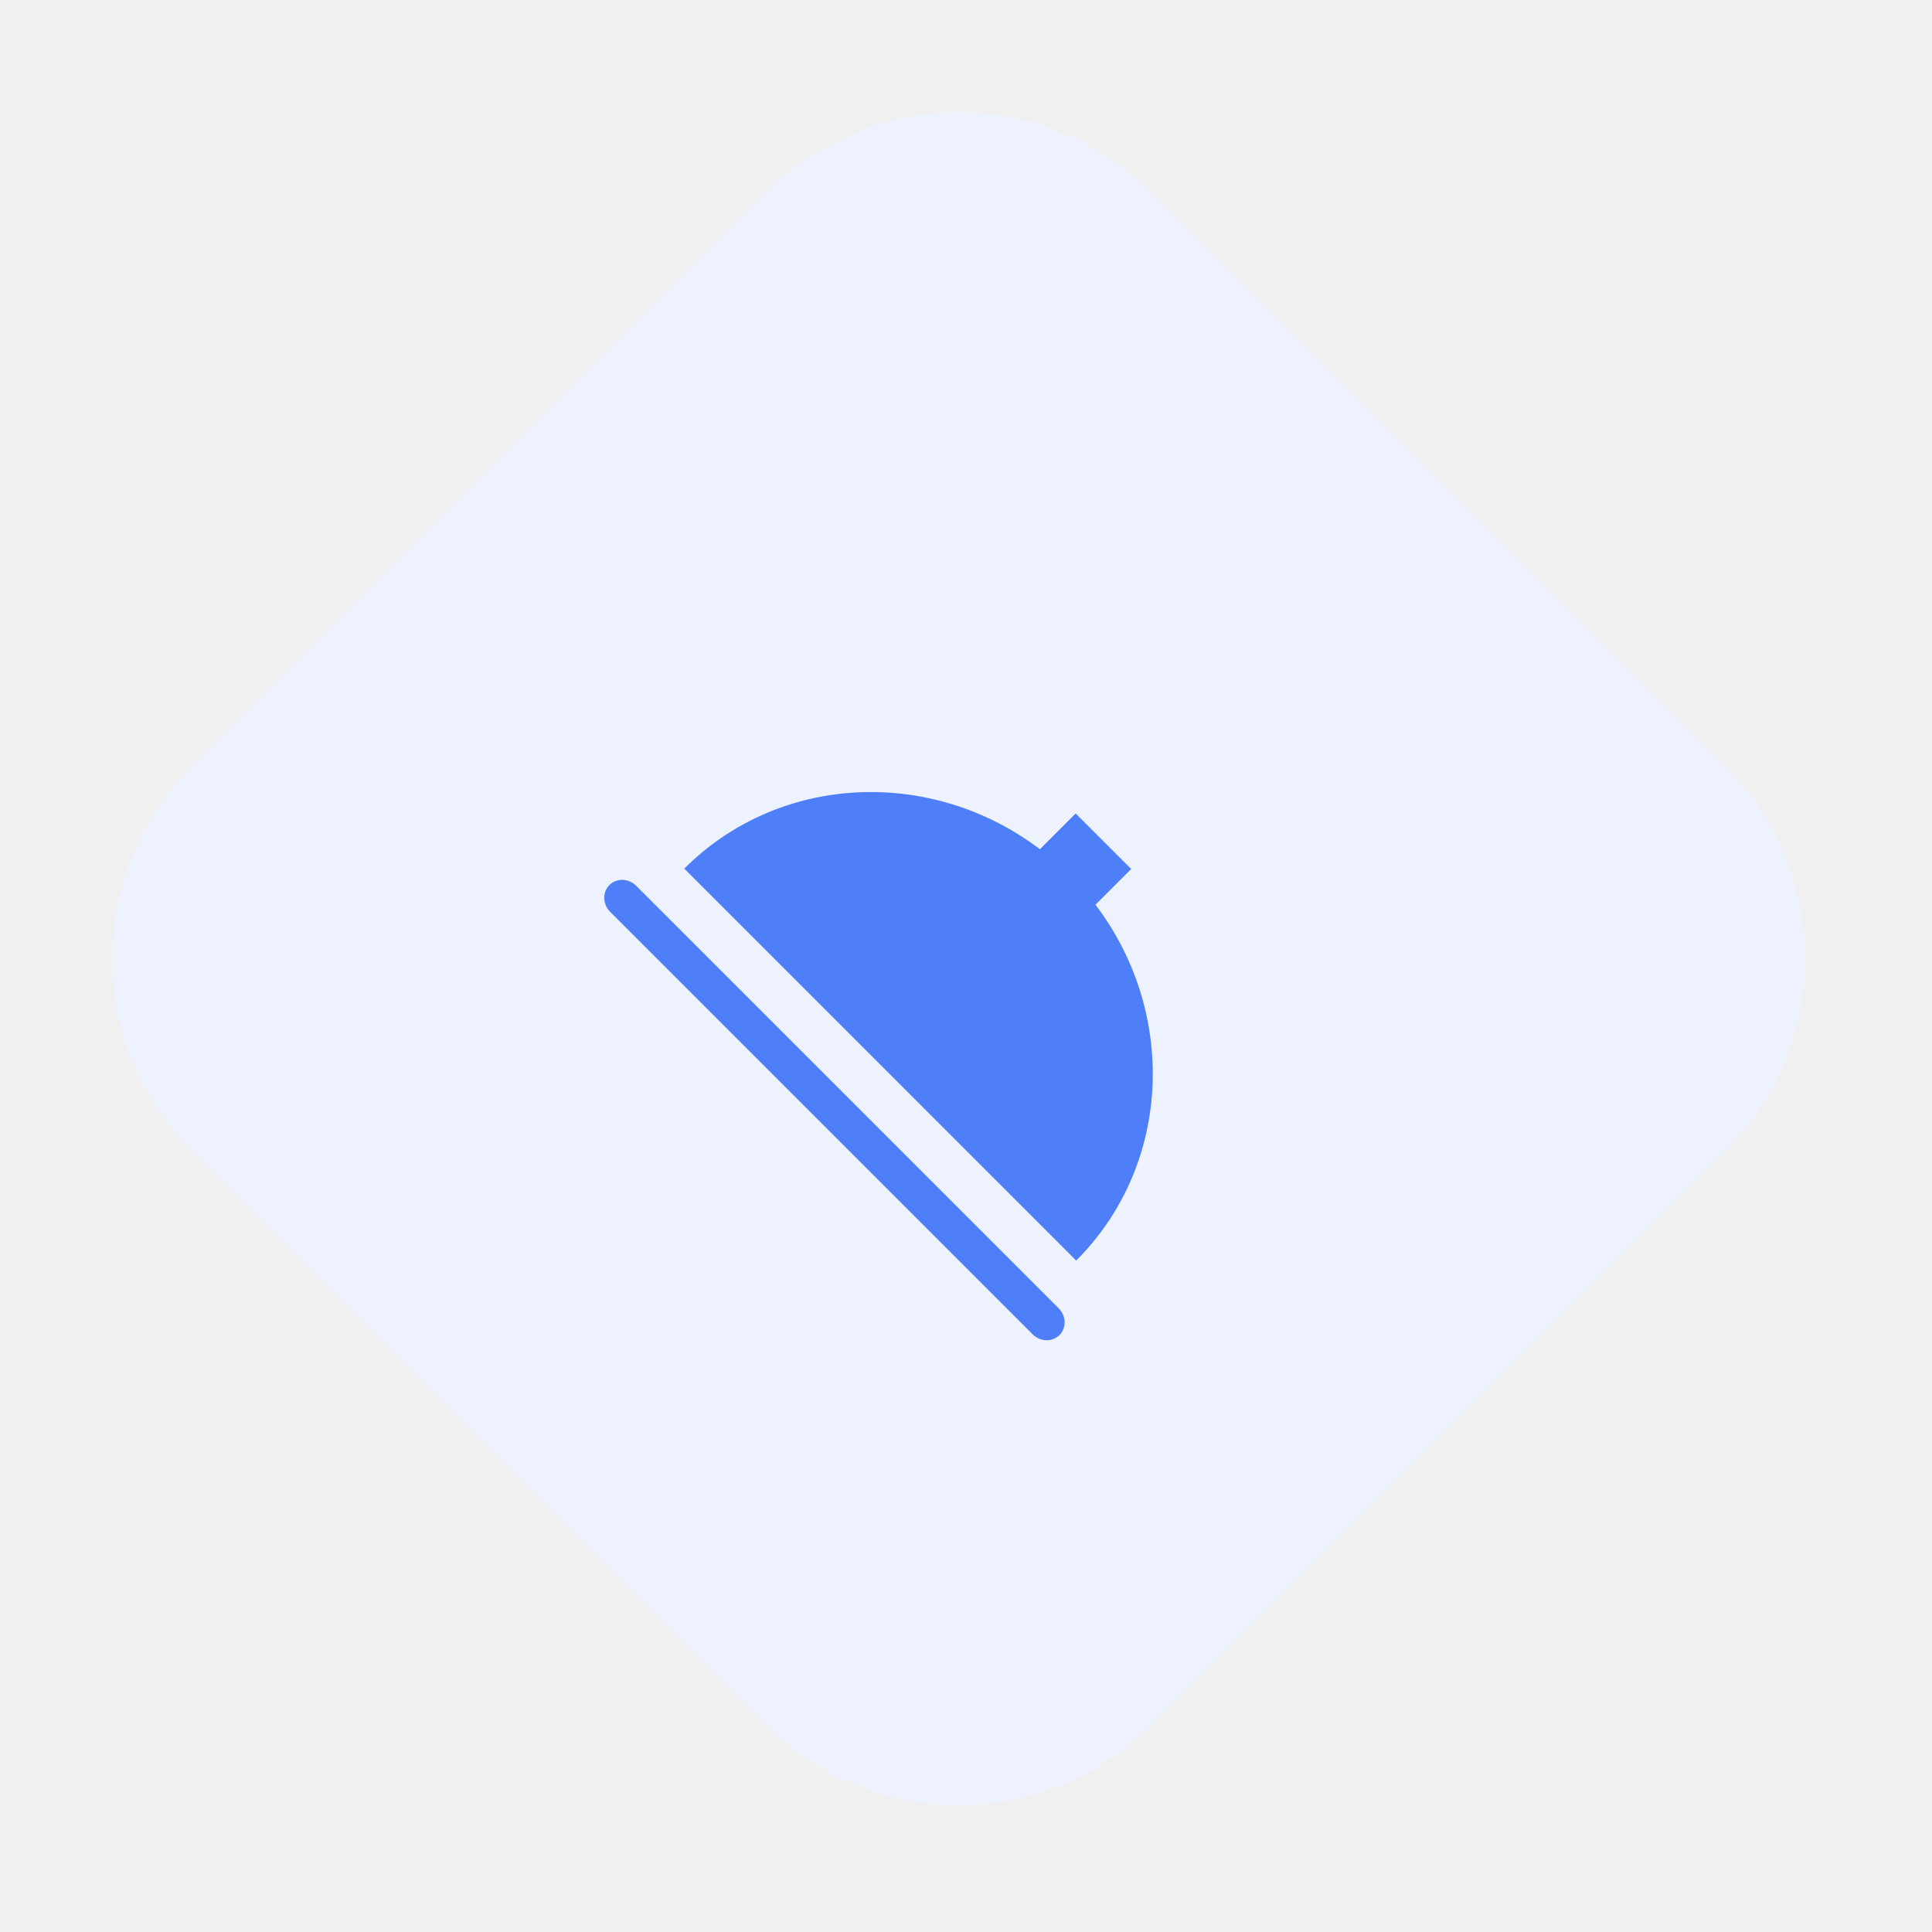
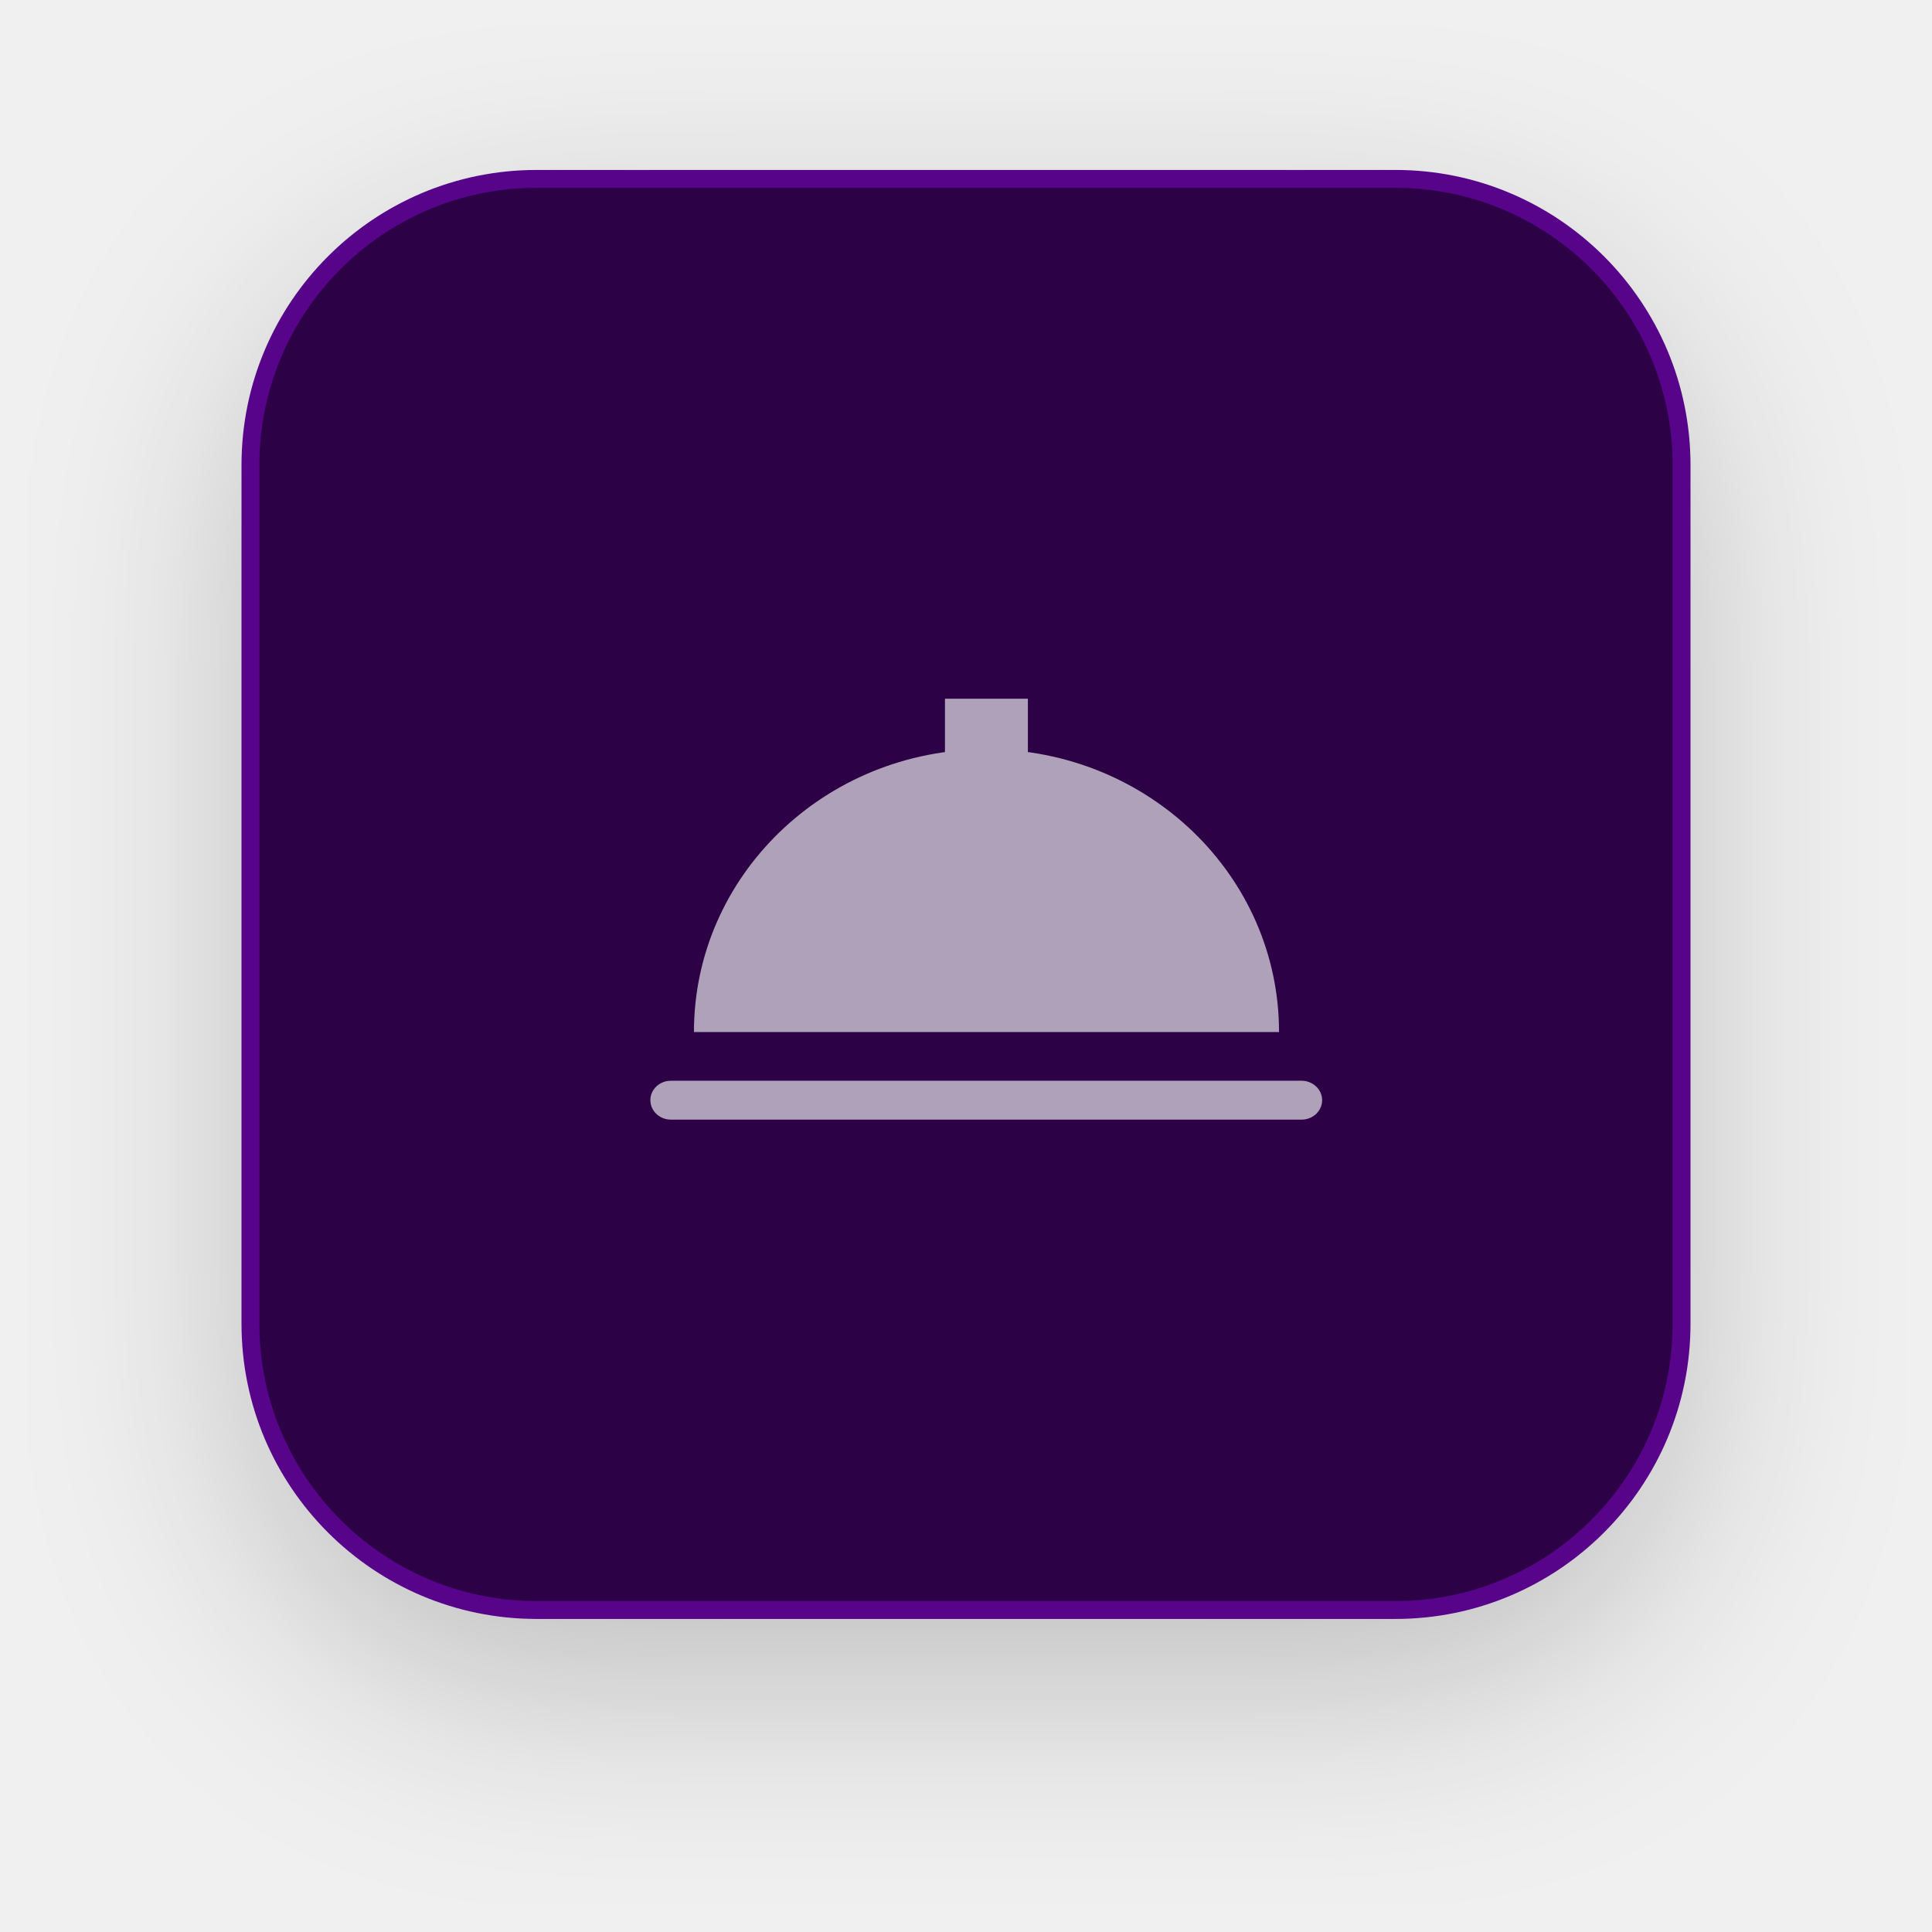
- <svg xmlns="http://www.w3.org/2000/svg" width="57" height="57" viewBox="0 0 57 57" fill="none">
-   <g clip-path="url(#clip0)">
-     <rect x="28.284" width="40" height="40" rx="8" transform="rotate(45 28.2842 0)" fill="#EDF2FE" />
-     <g clip-path="url(#clip1)">
-       <path fill-rule="evenodd" clip-rule="evenodd" d="M31.234 38.597L18.771 26.135C18.546 25.909 18.192 25.9 17.981 26.111C17.768 26.324 17.778 26.679 18.002 26.903L30.465 39.366C30.69 39.591 31.045 39.601 31.258 39.388C31.469 39.177 31.458 38.822 31.234 38.597Z" fill="#4E7EF8" />
-       <path fill-rule="evenodd" clip-rule="evenodd" d="M31.558 25.82C28.364 22.627 23.274 22.541 20.188 25.627L31.751 37.191C34.838 34.105 34.751 29.013 31.558 25.82Z" fill="#4E7EF8" />
-       <path fill-rule="evenodd" clip-rule="evenodd" d="M31.736 24L33.374 25.638L31.736 27.276L30.098 25.638L31.736 24Z" fill="#4E7EF8" />
-     </g>
+ <svg xmlns="http://www.w3.org/2000/svg" width="54" height="54" viewBox="0 0 54 54" fill="none">
+   <g filter="url(#filter0_d)">
+     <rect x="7" y="5" width="40" height="40" rx="8" fill="#2C0146" />
+     <path fill-rule="evenodd" clip-rule="evenodd" d="M36.378 30.207L18.753 30.207C18.434 30.207 18.178 30.451 18.178 30.749C18.178 31.051 18.435 31.294 18.753 31.294L36.378 31.294C36.697 31.294 36.954 31.051 36.954 30.749C36.954 30.451 36.695 30.207 36.378 30.207Z" fill="#B0A1BA" />
+     <path fill-rule="evenodd" clip-rule="evenodd" d="M27.573 20.942C23.056 20.942 19.396 24.481 19.396 28.846H35.749C35.751 24.481 32.088 20.942 27.573 20.942V20.942Z" fill="#B0A1BA" />
+     <path fill-rule="evenodd" clip-rule="evenodd" d="M26.412 19.529H28.729V21.846H26.412V19.529Z" fill="#B0A1BA" />
+     <rect x="7" y="5" width="40" height="40" rx="8" stroke="#57038A" stroke-width="0.5" />
  </g>
  <defs>
-     <clipPath id="clip0">
-       <rect x="28.284" width="40" height="40" rx="8" transform="rotate(45 28.2842 0)" fill="white" />
-     </clipPath>
-     <clipPath id="clip1">
-       <rect width="20" height="18.823" fill="white" transform="translate(27.5771 14.8492) rotate(45)" />
-     </clipPath>
+     <filter id="filter0_d" x="0.75" y="0.75" width="52.5" height="52.5" filterUnits="userSpaceOnUse" color-interpolation-filters="sRGB">
+       <feFlood flood-opacity="0" result="BackgroundImageFix" />
+       <feColorMatrix in="SourceAlpha" type="matrix" values="0 0 0 0 0 0 0 0 0 0 0 0 0 0 0 0 0 0 127 0" />
+       <feOffset dy="2" />
+       <feGaussianBlur stdDeviation="3" />
+       <feColorMatrix type="matrix" values="0 0 0 0 0 0 0 0 0 0 0 0 0 0 0 0 0 0 0.2 0" />
+       <feBlend mode="normal" in2="BackgroundImageFix" result="effect1_dropShadow" />
+       <feBlend mode="normal" in="SourceGraphic" in2="effect1_dropShadow" result="shape" />
+     </filter>
  </defs>
</svg>
